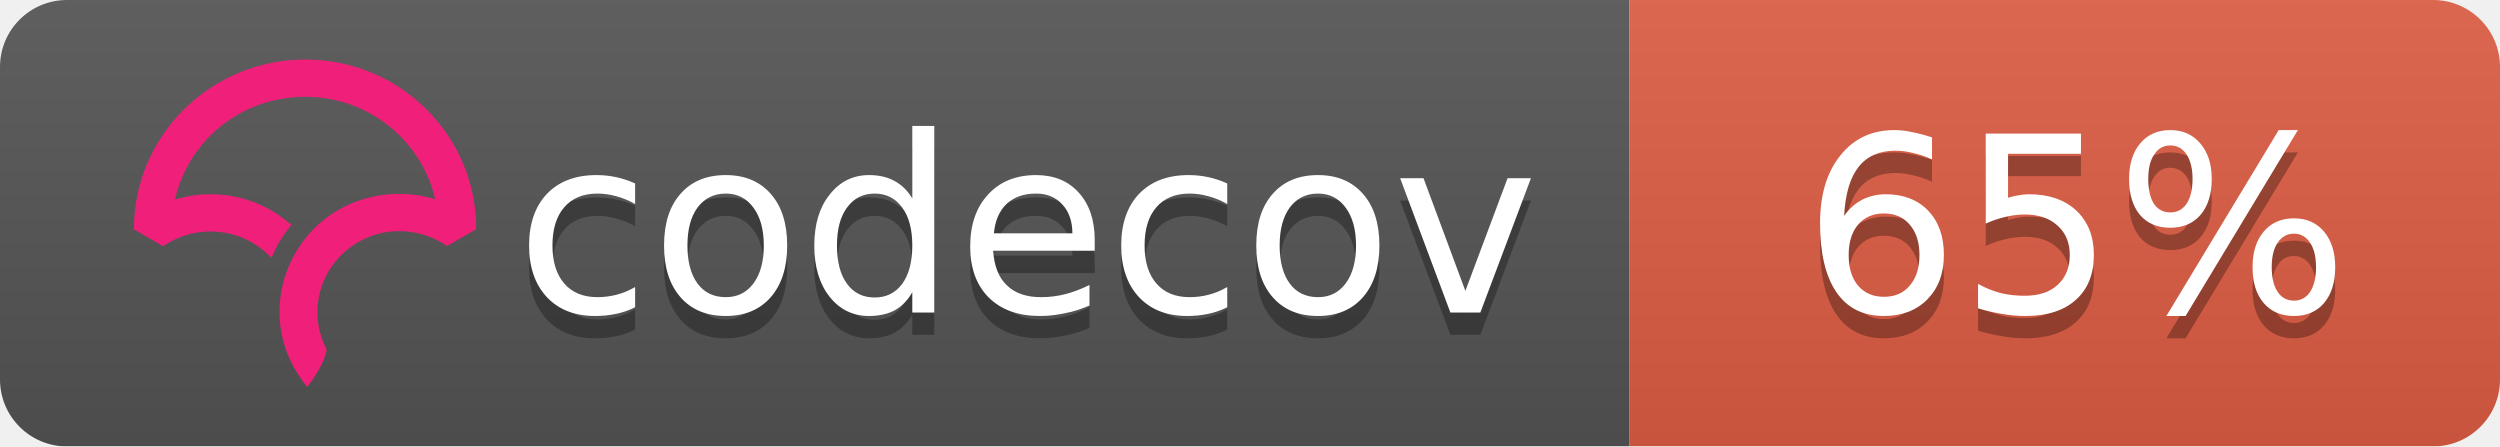
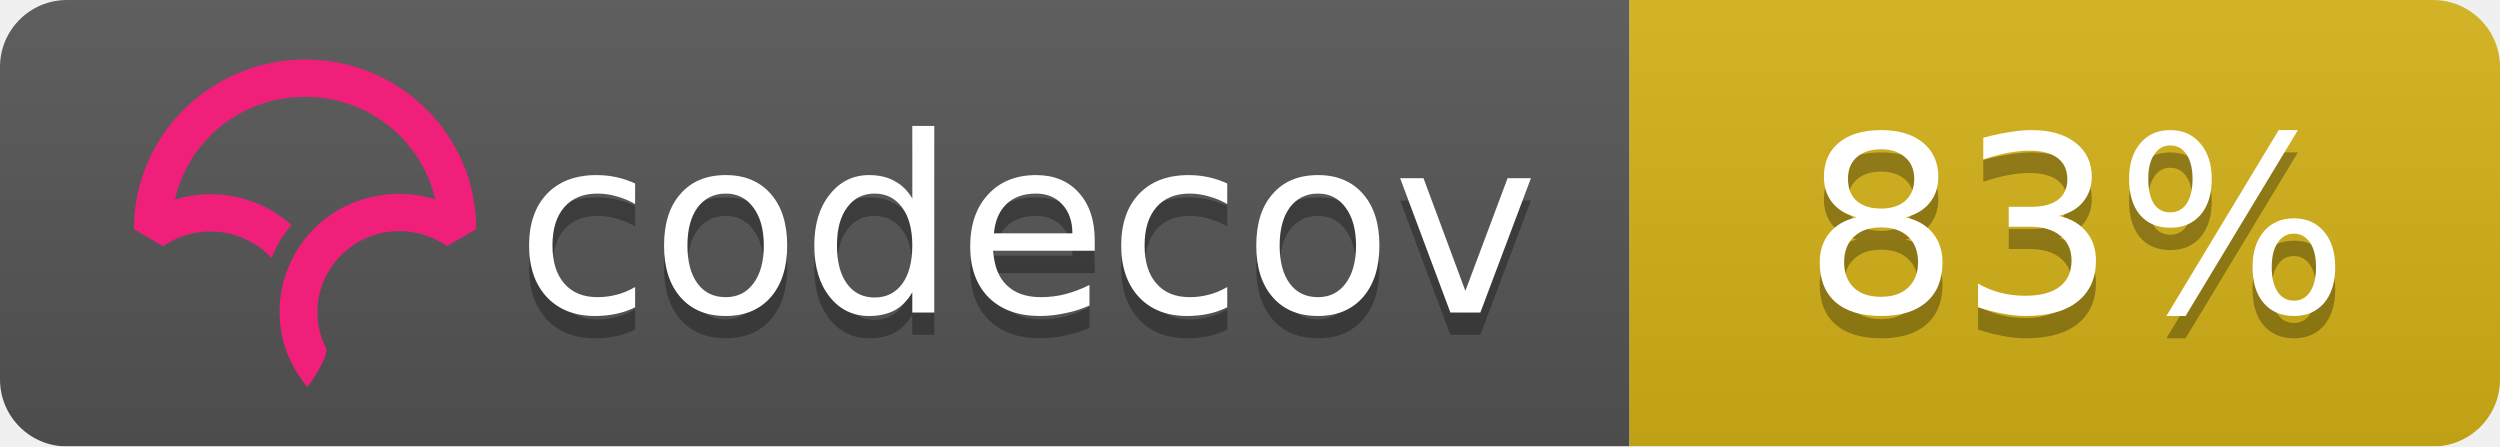
<svg xmlns="http://www.w3.org/2000/svg" width="112" height="20">
  <linearGradient id="b" x2="0" y2="100%">
    <stop offset="0" stop-color="#bbb" stop-opacity=".1" />
    <stop offset="1" stop-opacity=".1" />
  </linearGradient>
  <mask id="a">
    <rect width="112" height="20" rx="3" fill="#fff" />
  </mask>
  <g mask="url(#a)">
    <path fill="#555" d="M0 0h73v20H0z" />
-     <path fill="#e05d44" d="M73 0h39v20H73z" />
+     <path fill="#d6b318" d="M73 0h39v20H73z" />
    <path fill="url(#b)" d="M0 0h112v20H0z" />
  </g>
  <g fill="#fff" text-anchor="middle" font-family="DejaVu Sans,Verdana,Geneva,sans-serif" font-size="11">
    <text x="46" y="15" fill="#010101" fill-opacity=".3">codecov</text>
    <text x="46" y="14">codecov</text>
-     <text x="93" y="15" fill="#010101" fill-opacity=".3">65%</text>
-     <text x="93" y="14">65%</text>
+     <text x="93" y="15" fill="#010101" fill-opacity=".3">83%</text>
+     <text x="93" y="14">83%</text>
  </g>
  <svg viewBox="120 -8 60 60">
    <path d="M23.013 0C10.333.009.01 10.22 0 22.762v.058l3.914 2.275.053-.036a11.291 11.291 0 0 1 8.352-1.767 10.911 10.911 0 0 1 5.5 2.726l.673.624.38-.828c.368-.802.793-1.556 1.264-2.24.19-.276.398-.554.637-.851l.393-.49-.484-.404a16.08 16.08 0 0 0-7.453-3.466 16.482 16.482 0 0 0-7.705.449C7.386 10.683 14.56 5.016 23.03 5.01c4.779 0 9.272 1.84 12.651 5.18 2.41 2.382 4.069 5.35 4.807 8.591a16.53 16.53 0 0 0-4.792-.723l-.292-.002a16.707 16.707 0 0 0-1.902.14l-.08.012c-.28.037-.524.074-.748.115-.11.019-.218.041-.327.063-.257.052-.51.108-.75.169l-.265.067a16.39 16.39 0 0 0-.926.276l-.056.018c-.682.23-1.36.511-2.016.838l-.052.026c-.29.145-.584.305-.899.49l-.069.04a15.596 15.596 0 0 0-4.061 3.466l-.145.175c-.29.36-.521.666-.723.96-.17.247-.34.513-.552.864l-.116.199c-.17.292-.32.57-.449.824l-.03.057a16.116 16.116 0 0 0-.843 2.029l-.034.102a15.65 15.65 0 0 0-.786 5.174l.003.214a21.523 21.523 0 0 0 .04.754c.009.119.02.237.032.355.014.145.032.29.049.432l.01.08c.01.067.017.133.026.197.034.242.074.48.119.72.463 2.419 1.62 4.836 3.345 6.99l.078.098.08-.095c.688-.81 2.395-3.38 2.539-4.922l.003-.029-.014-.025a10.727 10.727 0 0 1-1.226-4.956c0-5.76 4.545-10.544 10.343-10.89l.381-.014a11.403 11.403 0 0 1 6.651 1.957l.054.036 3.862-2.237.05-.03v-.056c.006-6.08-2.384-11.793-6.729-16.089C34.932 2.361 29.16 0 23.013 0" fill="#F01F7A" fill-rule="evenodd" />
  </svg>
</svg>
